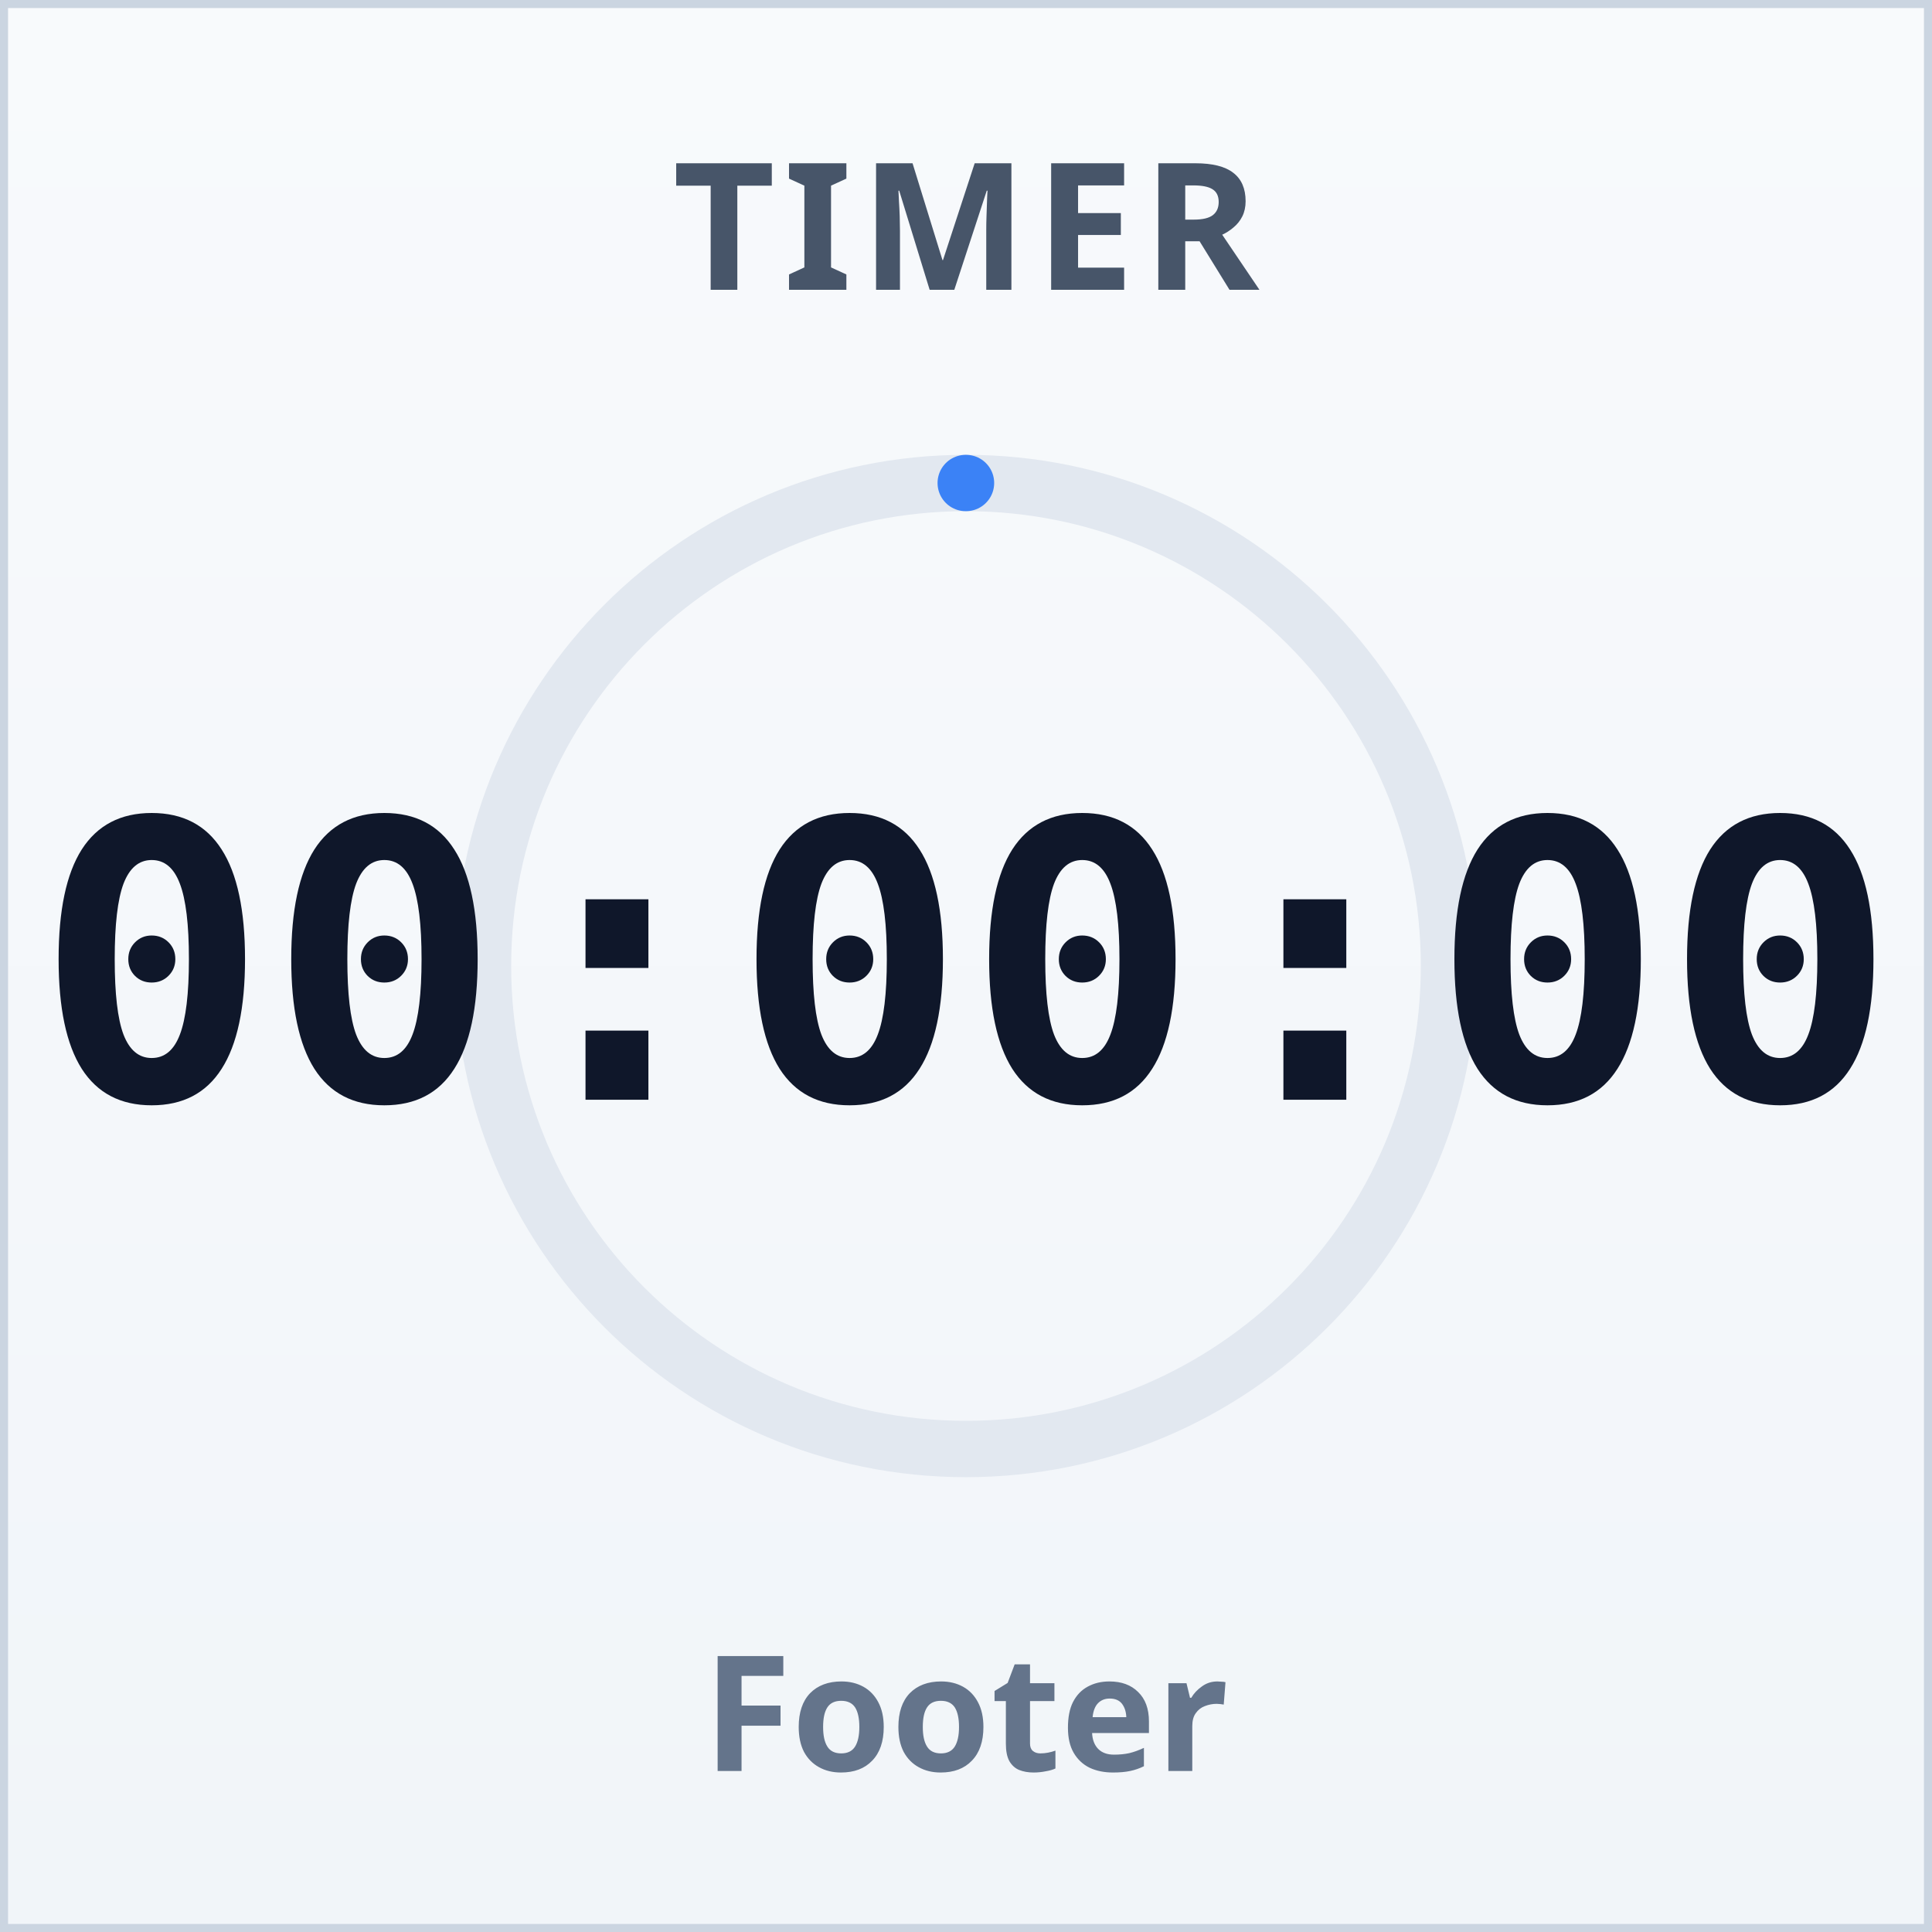
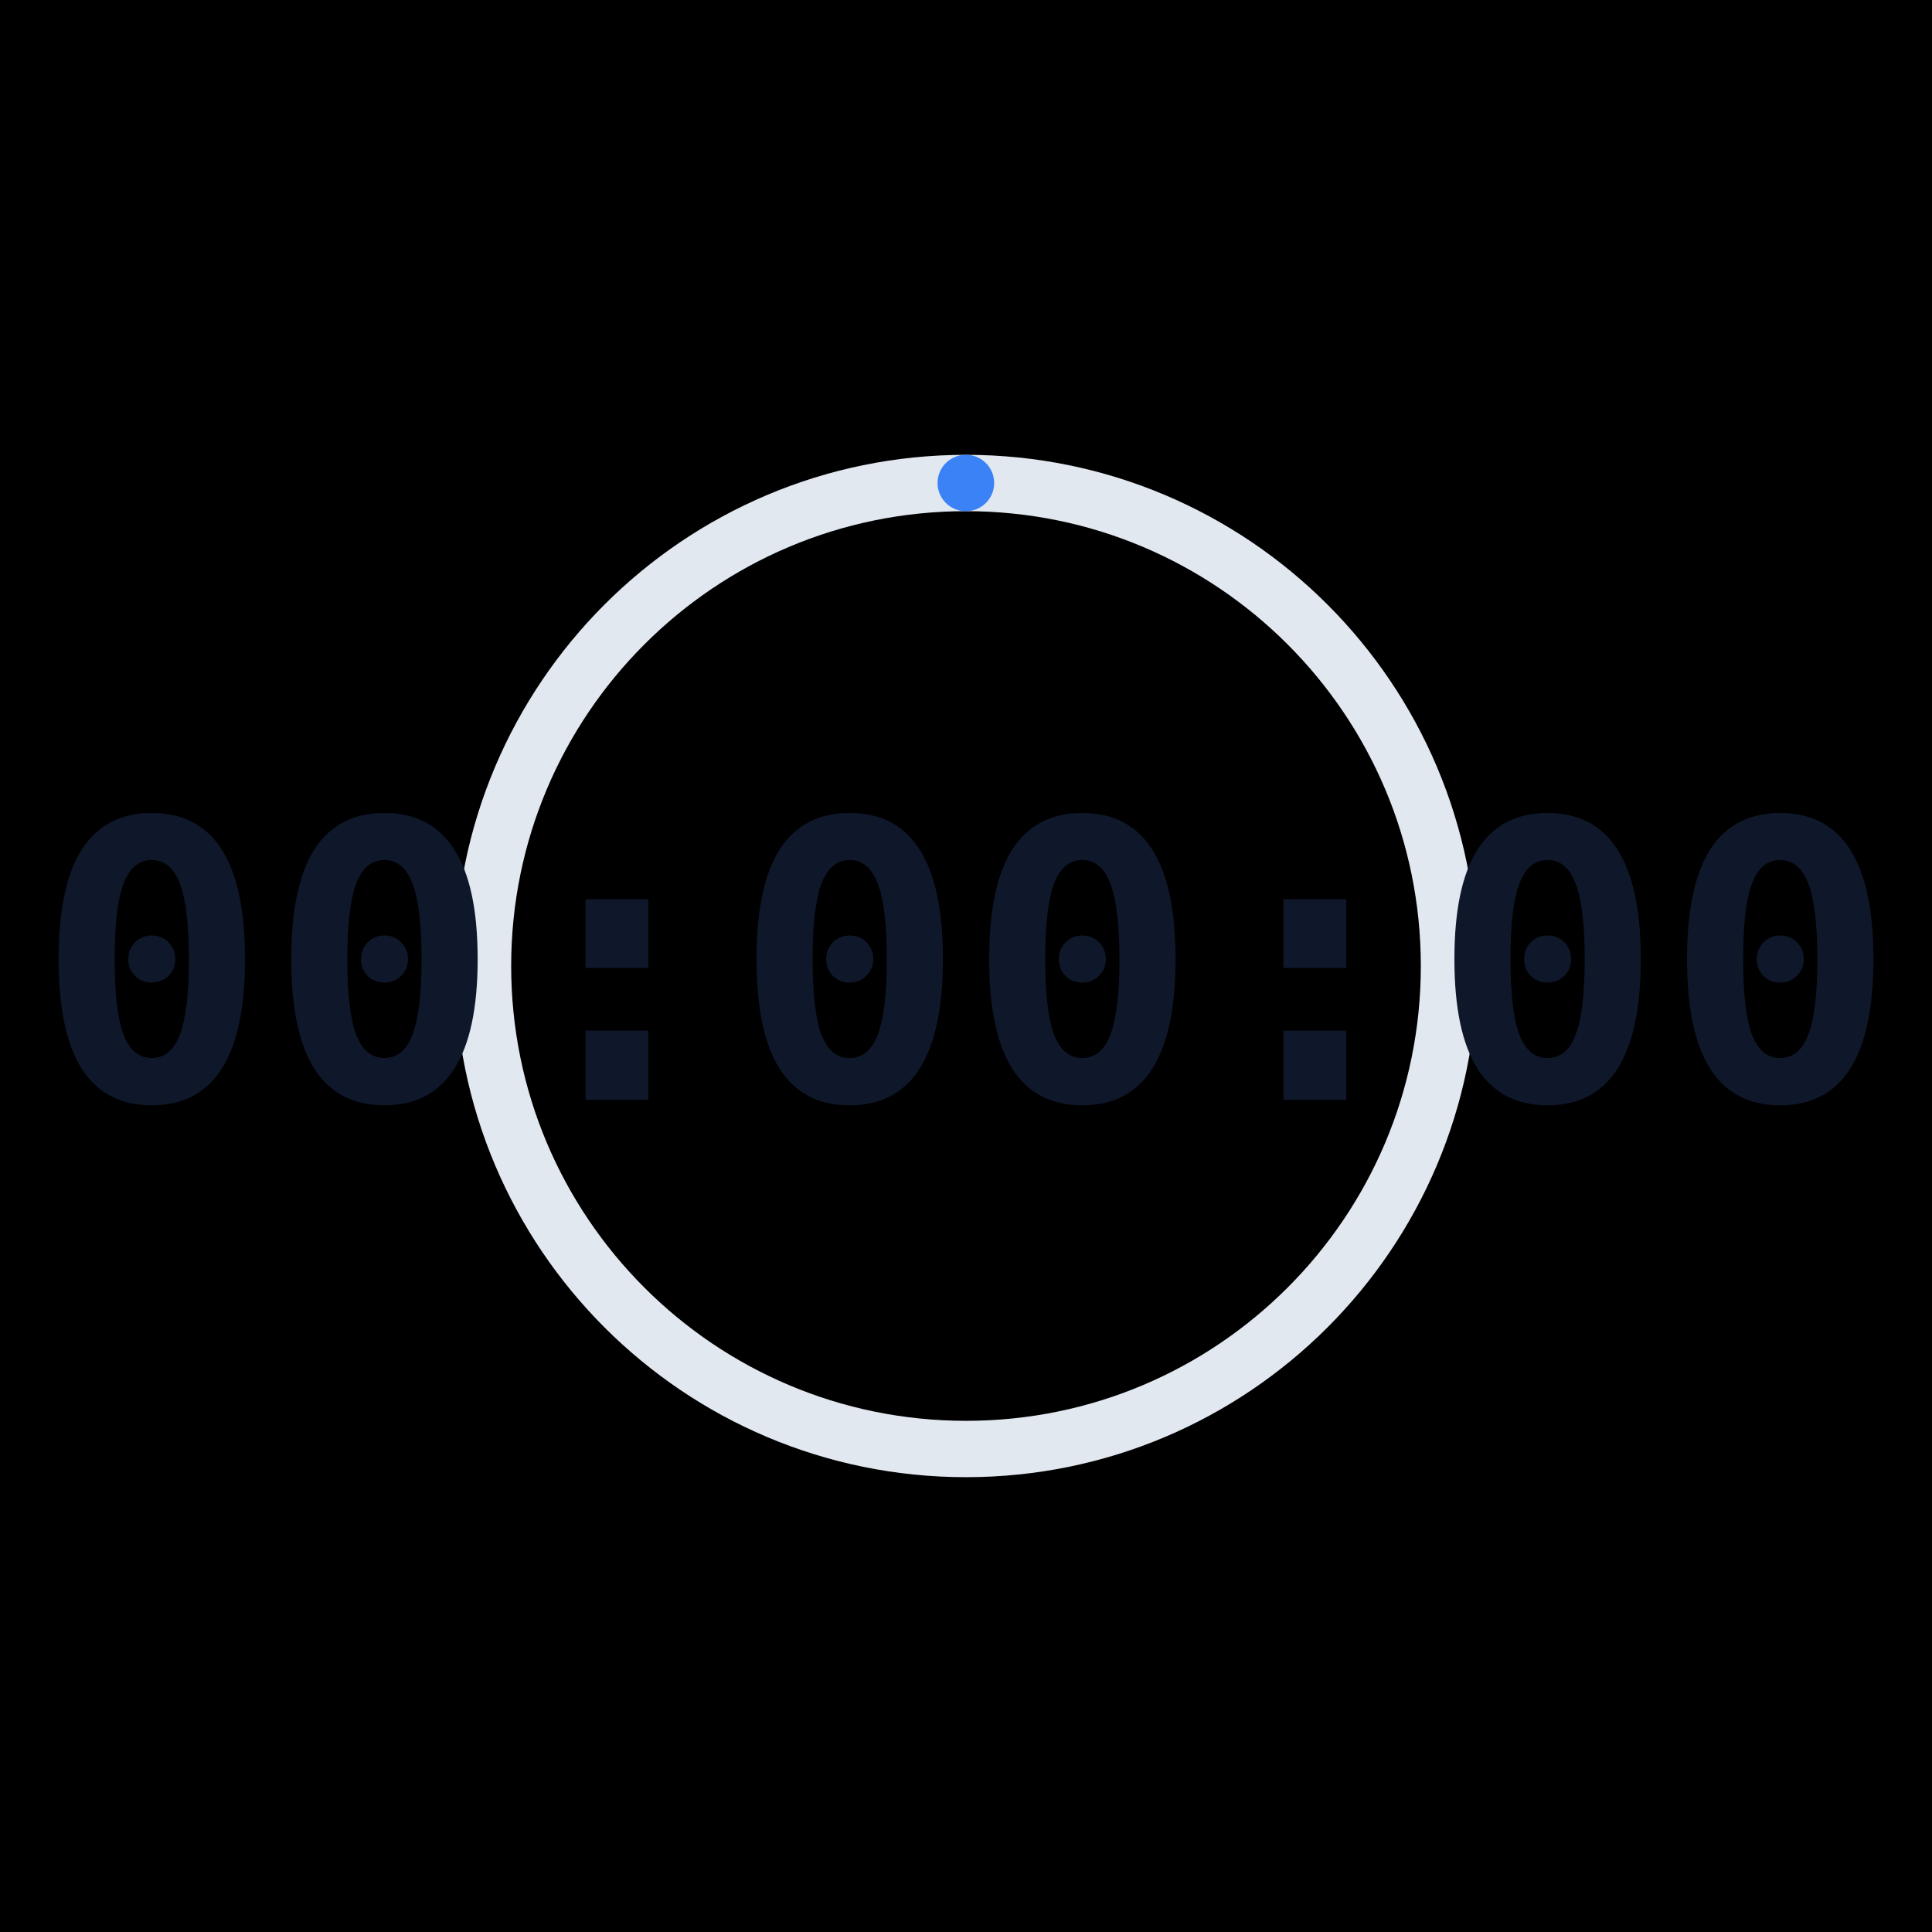
<svg xmlns="http://www.w3.org/2000/svg" id="tile-timer" viewBox="0 0 120 120" width="120" height="120">
  <defs>
    <linearGradient id="tileBg" x1="0%" y1="0%" x2="0%" y2="100%">
      <stop offset="0%" stop-color="#f8fafc" />
      <stop offset="100%" stop-color="#f1f5f9" />
    </linearGradient>
  </defs>
-   <rect width="120" height="120" rx="0" fill="url(#tileBg)" stroke="#cbd5e1" stroke-width="1" />
-   <text id="tile-header" x="60" y="18" font-family="sans-serif" font-size="11" font-weight="600" fill="#475569" text-anchor="middle" letter-spacing="0.5">TIMER</text>
+   <rect id="tile-frame" width="120" height="120" rx="0" fill="#FRAME_FILL#" stroke="#FRAME_STROKE#" stroke-width="#FRAME_STROKE_WIDTH#" />
+   <text id="tile-header" x="60" y="18" font-family="sans-serif" font-size="#HEADER_FONT_SIZE#" font-weight="600" fill="#HEADER_FILL#" text-anchor="middle" letter-spacing="0.5">#HEADER_TEXT#</text>
  <circle cx="60" cy="60" r="30" fill="none" stroke="#e2e8f0" stroke-width="3.5" />
  <circle id="timer-ring" cx="60" cy="60" r="30" fill="none" stroke="#3b82f6" stroke-width="3.5" stroke-dasharray="188.5" stroke-dashoffset="188.5" stroke-linecap="round" transform="rotate(-90 60 60)" />
-   <text id="current-value" x="60" y="60" font-family="monospace" font-size="24" font-weight="bold" fill="#0f172a" text-anchor="middle" dominant-baseline="central">00:00:00</text>
-   <text id="tile-footer" x="60" y="110" font-family="sans-serif" font-size="10" font-weight="600" fill="#64748b" text-anchor="middle">Footer</text>
+   <text id="tile-value" x="60" y="60" font-family="monospace" font-size="24" font-weight="bold" fill="#0f172a" text-anchor="middle" dominant-baseline="central">00:00:00</text>
+   <text id="tile-footer" x="60" y="110" font-family="sans-serif" font-size="#FOOTER_FONT_SIZE#" font-weight="600" fill="#FOOTER_FILL#" text-anchor="middle">#FOOTER_TEXT#</text>
</svg>
